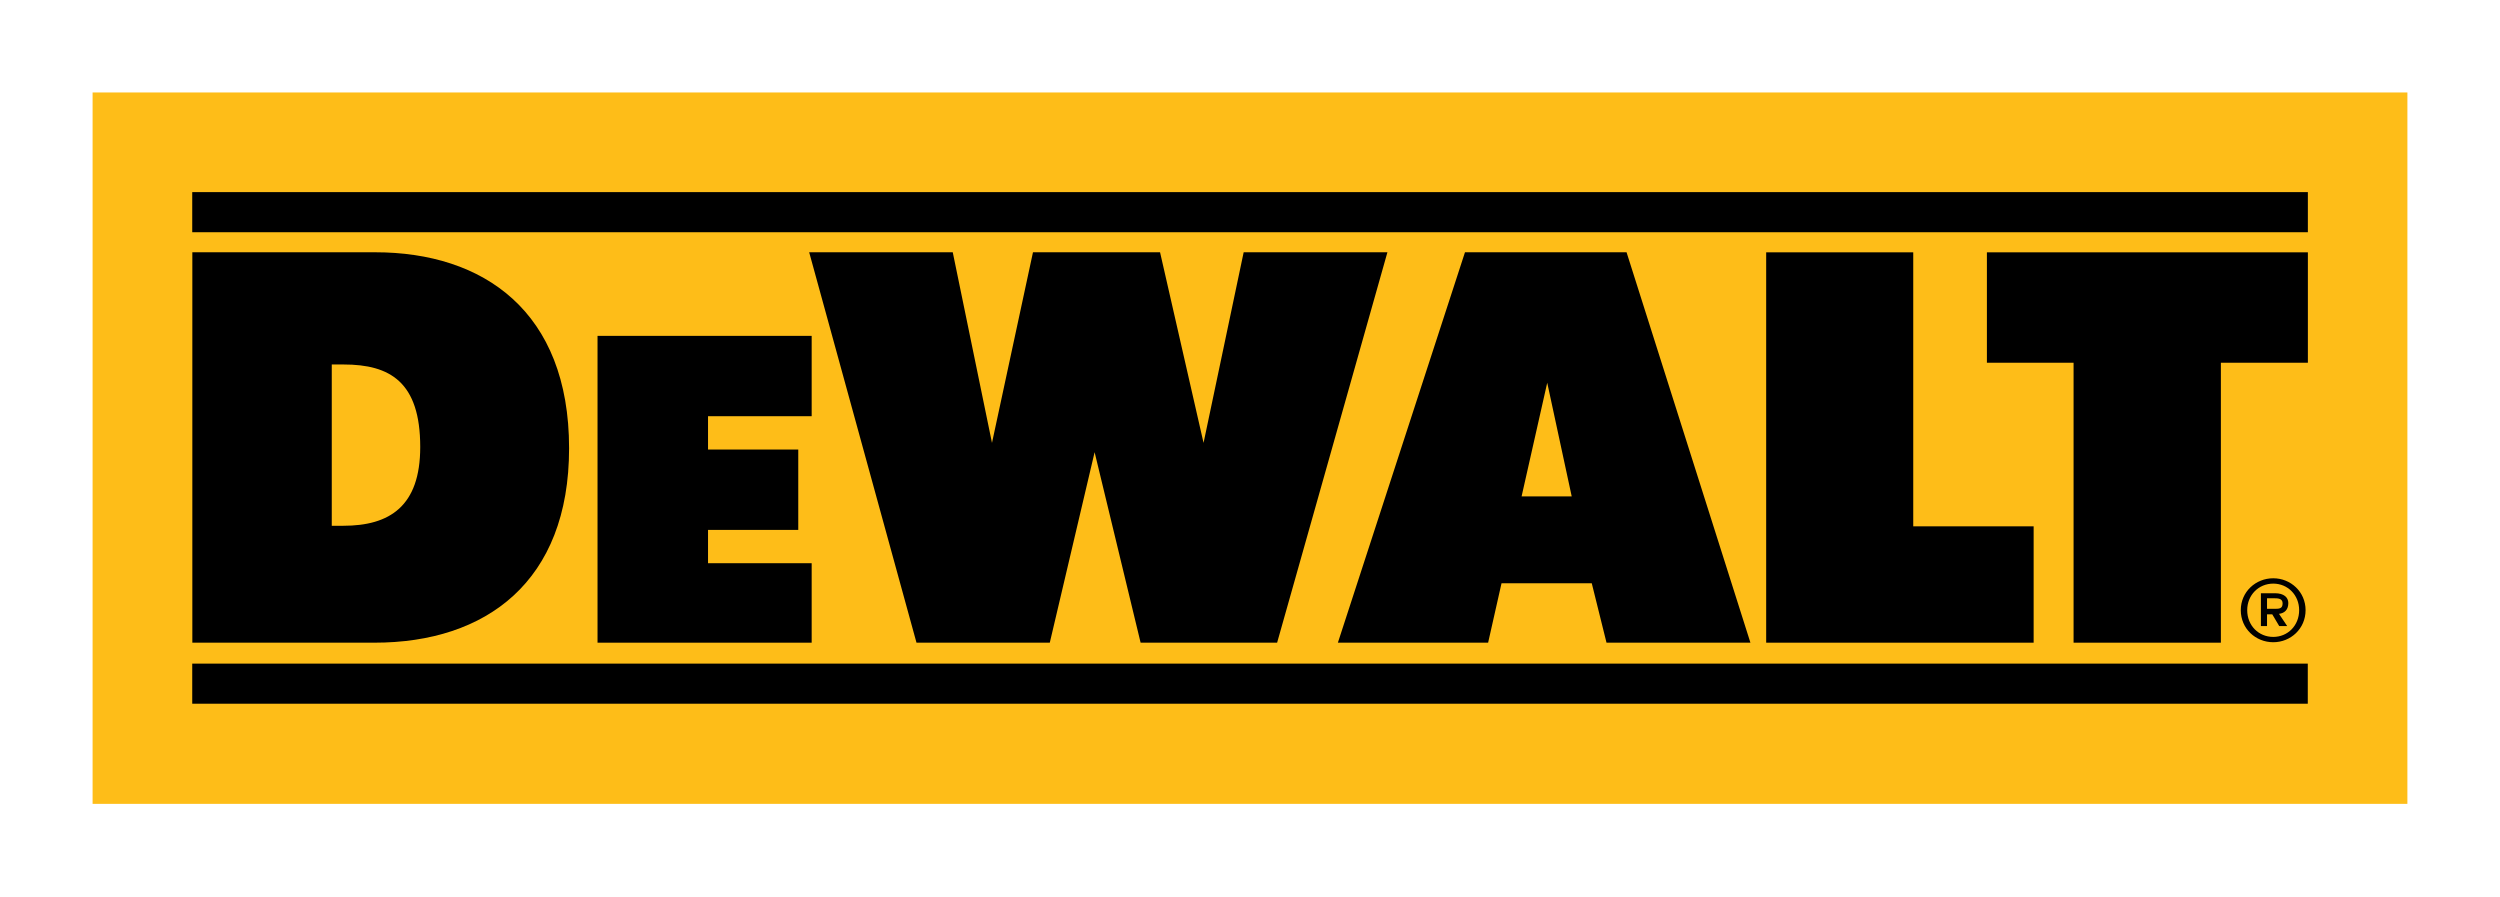
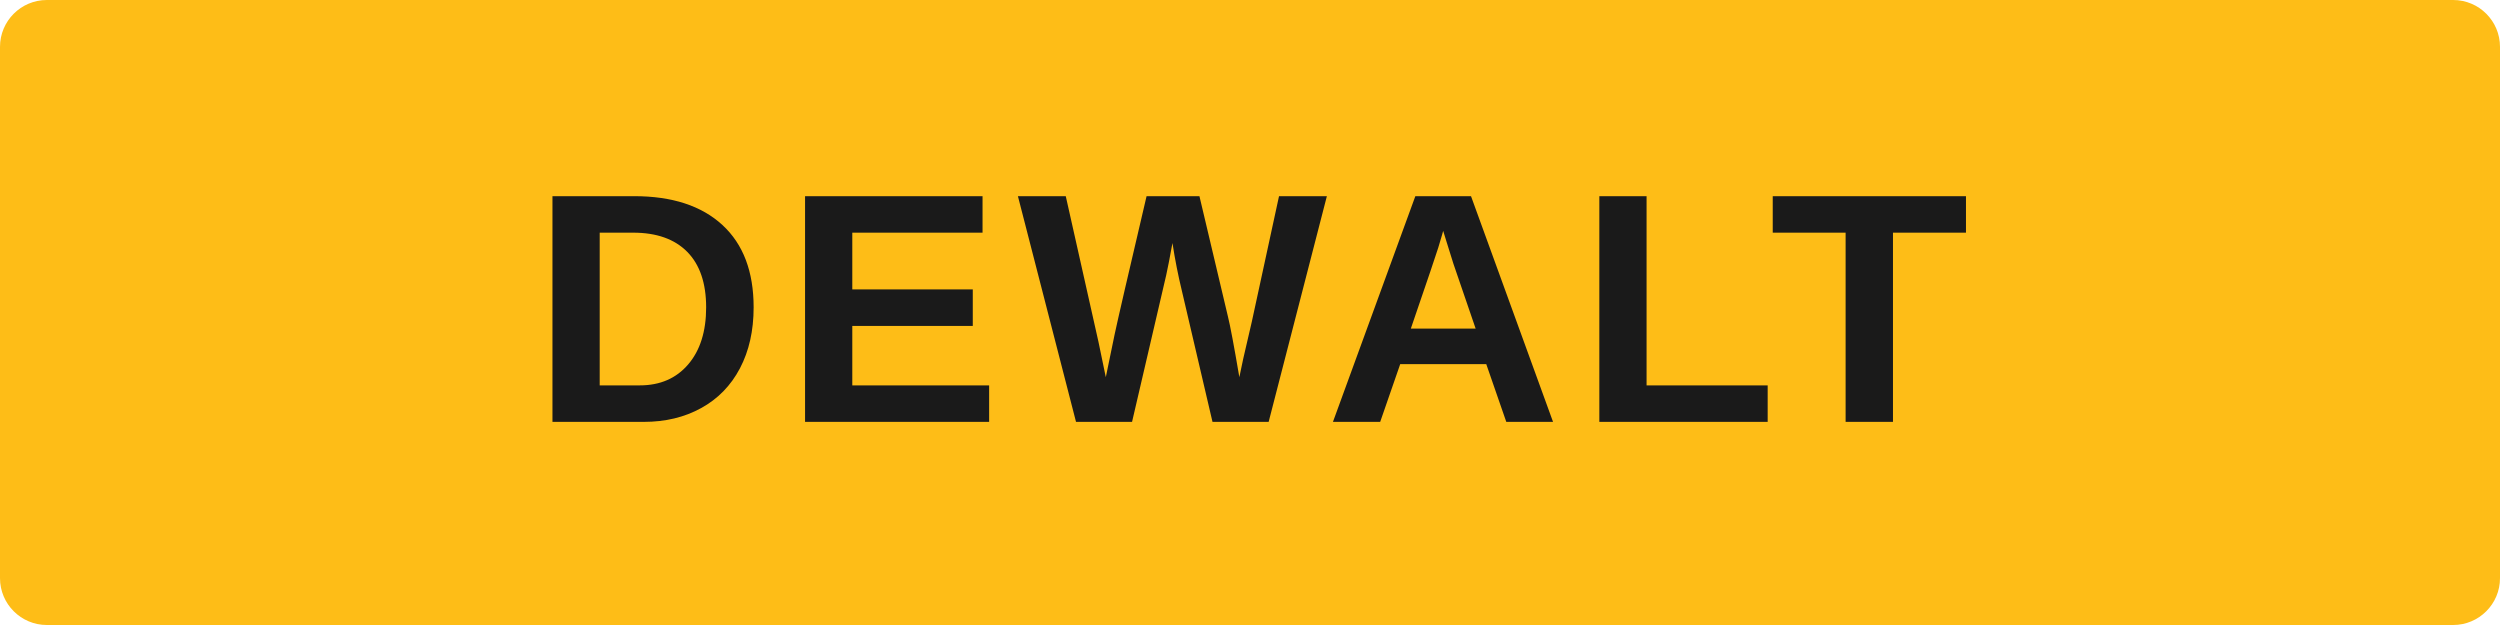
- <svg xmlns="http://www.w3.org/2000/svg" version="1.0" width="956.693" height="342.992" id="svg2">
-   <defs id="defs4" />
-   <g transform="translate(373.1135,458.4254)" id="layer1">
-     <g transform="translate(35.43305,35.3776)" id="g4899">
-       <path d="M 512.706,-186.188 L 512.713,-458.418 L -373.113,-458.425 L -373.113,-186.188 L 512.706,-186.188" id="path4490" style="fill:#febd18;fill-opacity:1;fill-rule:nonzero;stroke:none" />
-       <path d="M -334.981,-420.285 L 474.618,-420.285 L 474.618,-404.935 L -334.981,-404.935 L -334.981,-420.285 z" id="path4494" style="fill:#000000;fill-opacity:1;fill-rule:nonzero;stroke:none" />
-       <path d="M -334.981,-239.85 L 474.588,-239.85 L 474.588,-224.508 L -334.981,-224.508 L -334.981,-239.85 z" id="path4496" style="fill:#000000;fill-opacity:1;fill-rule:nonzero;stroke:none" />
-       <path d="M 351.796,-397.242 L 474.625,-397.242 L 474.625,-354.994 L 441.331,-354.994 L 441.331,-247.864 L 384.963,-247.864 L 384.963,-354.994 L 351.796,-354.994 L 351.796,-397.242" id="path4500" style="fill:#000000;fill-opacity:1;fill-rule:nonzero;stroke:none" />
-       <path d="M 267.33,-397.242 L 267.33,-247.864 L 369.68,-247.864 L 369.68,-292.386 L 323.608,-292.386 L 323.608,-397.242 L 267.33,-397.242" id="path4504" style="fill:#000000;fill-opacity:1;fill-rule:nonzero;stroke:none" />
-       <path d="M 152.067,-397.264 L 213.899,-397.264 L 261.298,-247.864 L 206.228,-247.864 L 200.584,-270.602 L 166.052,-270.602 L 160.923,-247.864 L 103.43,-247.864 L 152.067,-397.264 z M 173.731,-303.837 L 192.913,-303.837 L 183.542,-347.337 L 173.731,-303.837" id="path4508" style="fill:#000000;fill-opacity:1;fill-rule:nonzero;stroke:none" />
-       <path d="M 122.388,-397.264 L 67.377,-397.264 L 52.027,-324.324 L 35.38,-397.264 L -13.25,-397.264 L -28.935,-324.324 L -43.95,-397.264 L -98.894,-397.264 L -57.824,-247.864 L -6.816,-247.864 L 10.338,-320.76 L 27.94,-247.864 L 80.177,-247.864 L 122.388,-397.271" id="path4512" style="fill:#000000;fill-opacity:1;fill-rule:nonzero;stroke:none" />
-       <path d="M -179.885,-365.274 L -97.939,-365.274 L -97.939,-334.53 L -137.6,-334.53 L -137.6,-321.774 L -103.068,-321.774 L -103.068,-291.022 L -137.6,-291.022 L -137.6,-278.274 L -97.939,-278.274 L -97.939,-247.864 L -179.885,-247.864 L -179.885,-365.274" id="path4516" style="fill:#000000;fill-opacity:1;fill-rule:nonzero;stroke:none" />
-       <path d="M -334.944,-247.864 L -334.944,-397.264 L -264.963,-397.264 C -223.632,-397.264 -190.77,-374.757 -190.77,-322.258 C -190.77,-271.169 -222.588,-247.864 -265.231,-247.864 L -334.944,-247.864 z M -277.174,-292.602 C -259.446,-292.602 -247.734,-300.05 -247.734,-322.751 C -247.734,-347.673 -259.342,-354.323 -277.062,-354.323 L -281.588,-354.323 L -281.588,-292.602 L -277.174,-292.602" id="path4520" style="fill:#000000;fill-opacity:1;fill-rule:nonzero;stroke:none" />
-       <path d="M 448.95,-260.307 C 448.95,-267.329 454.646,-272.511 461.378,-272.511 C 468.05,-272.511 473.746,-267.329 473.746,-260.307 C 473.746,-253.217 468.05,-248.036 461.378,-248.036 C 454.646,-248.036 448.95,-253.217 448.95,-260.307 z M 461.378,-250.071 C 466.917,-250.071 471.285,-254.41 471.285,-260.307 C 471.285,-266.099 466.917,-270.468 461.378,-270.468 C 455.786,-270.468 451.41,-266.099 451.41,-260.307 C 451.41,-254.41 455.786,-250.071 461.378,-250.071 z M 458.992,-258.711 L 460.997,-258.711 L 463.666,-254.209 L 466.715,-254.209 L 463.577,-258.898 C 465.694,-259.159 467.14,-260.463 467.14,-263.035 C 467.14,-265.19 465.448,-266.785 462.049,-266.785 L 456.651,-266.785 L 456.651,-254.209 L 458.992,-254.209 L 458.992,-258.711 z M 458.992,-260.821 L 458.992,-264.862 L 461.721,-264.862 C 463.241,-264.862 464.956,-264.765 464.956,-262.909 C 464.956,-260.791 463.569,-260.821 461.713,-260.821 L 458.992,-260.821" id="path4524" style="fill:#000000;fill-opacity:1;fill-rule:nonzero;stroke:none" />
-     </g>
-   </g>
+ <svg xmlns="http://www.w3.org/2000/svg" viewBox="0 0 320 80" role="img" aria-label="DEWALT">
+   <rect width="320" height="80" rx="6" fill="#FEBD17" />
+   <text x="160" y="54" text-anchor="middle" font-family="Arial Black, Arial, Helvetica, sans-serif" font-size="42" font-weight="900" letter-spacing="2" fill="#1a1a1a">DEWALT</text>
</svg>
